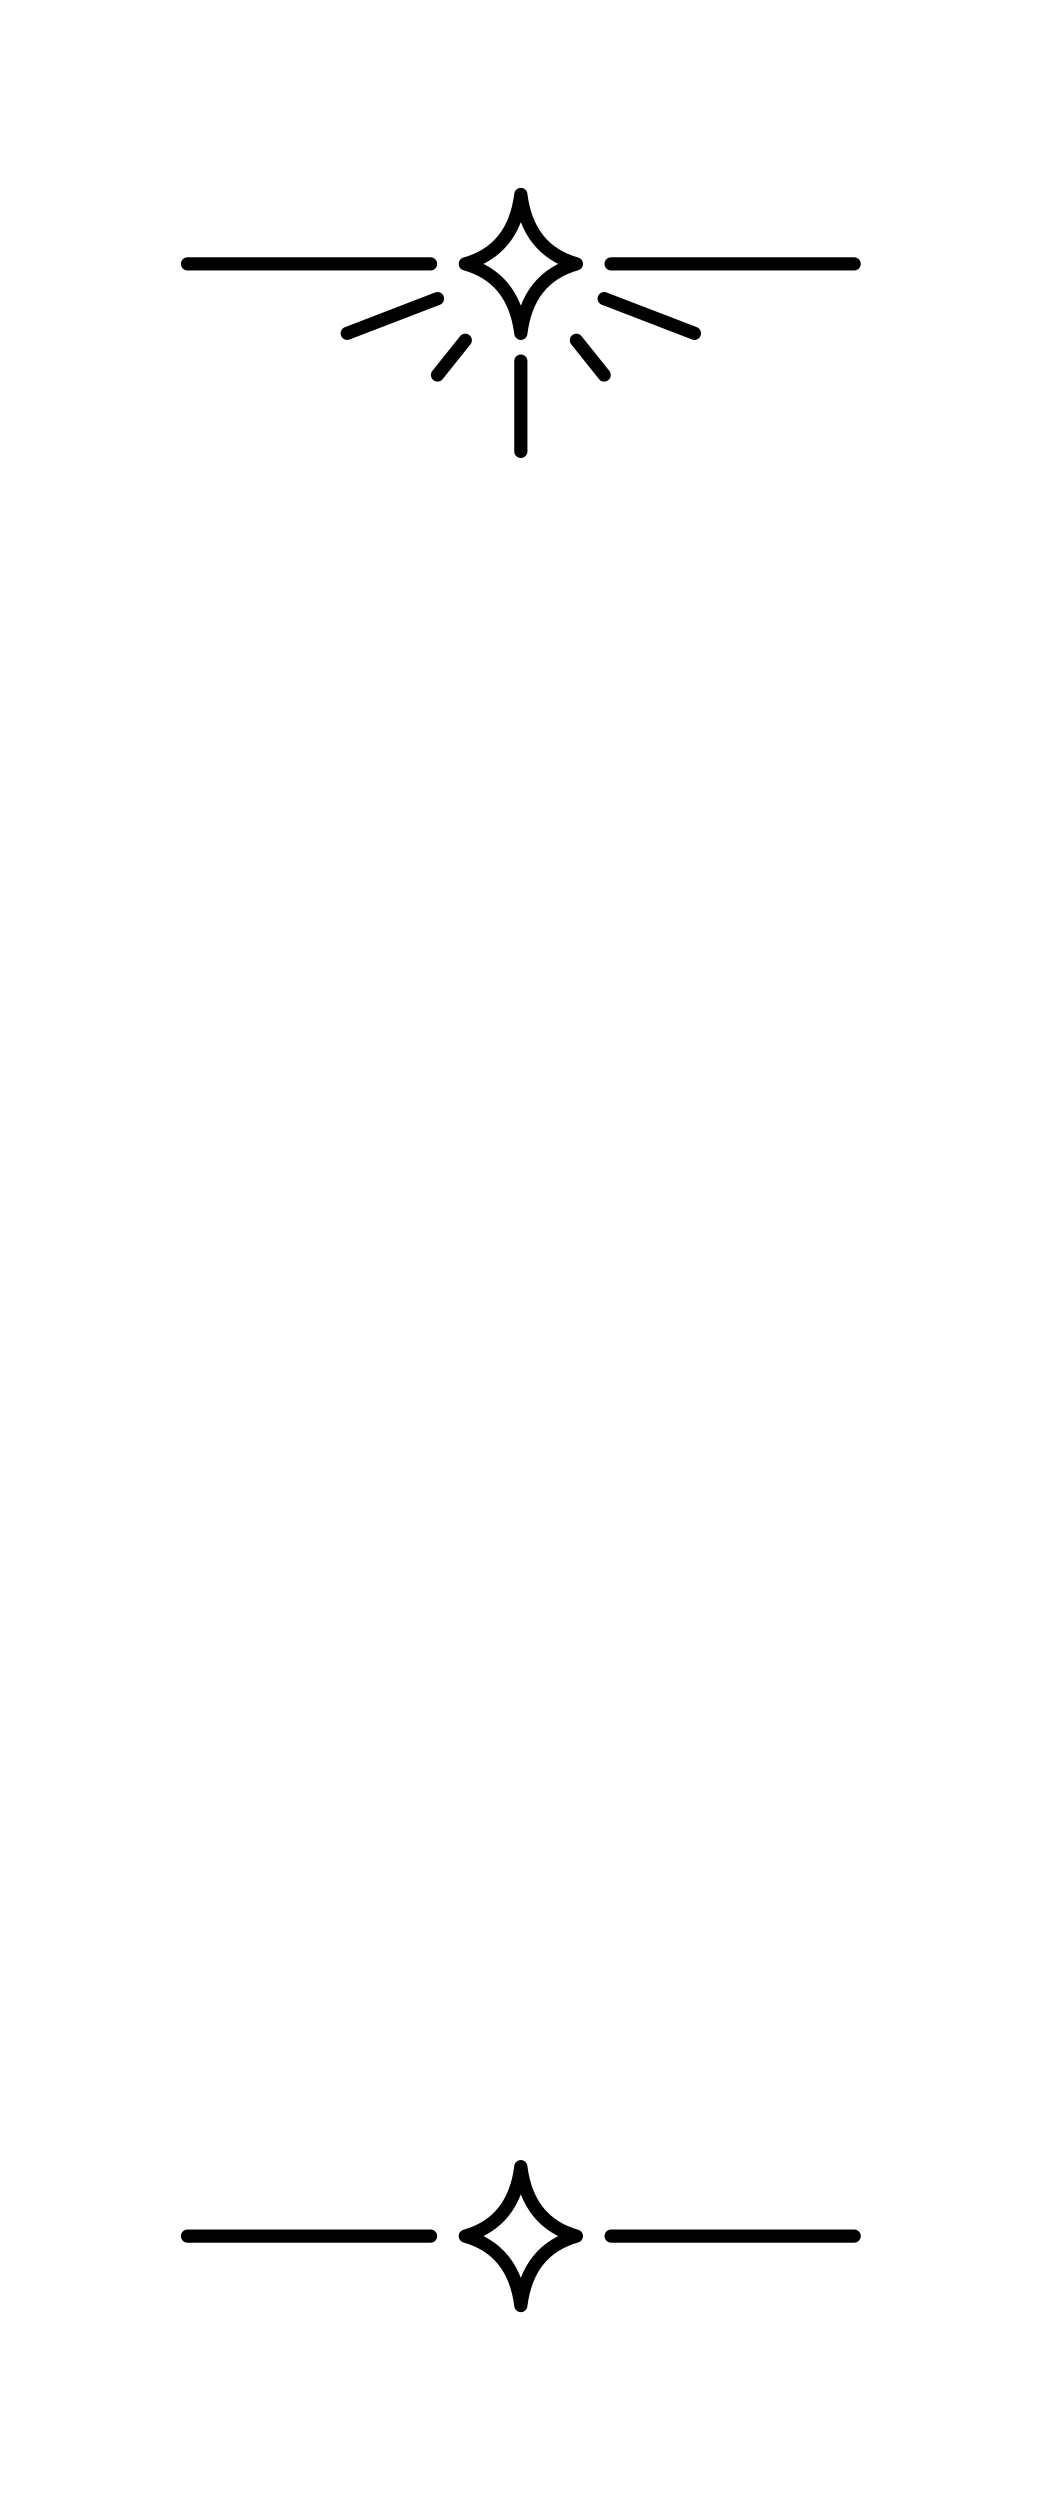
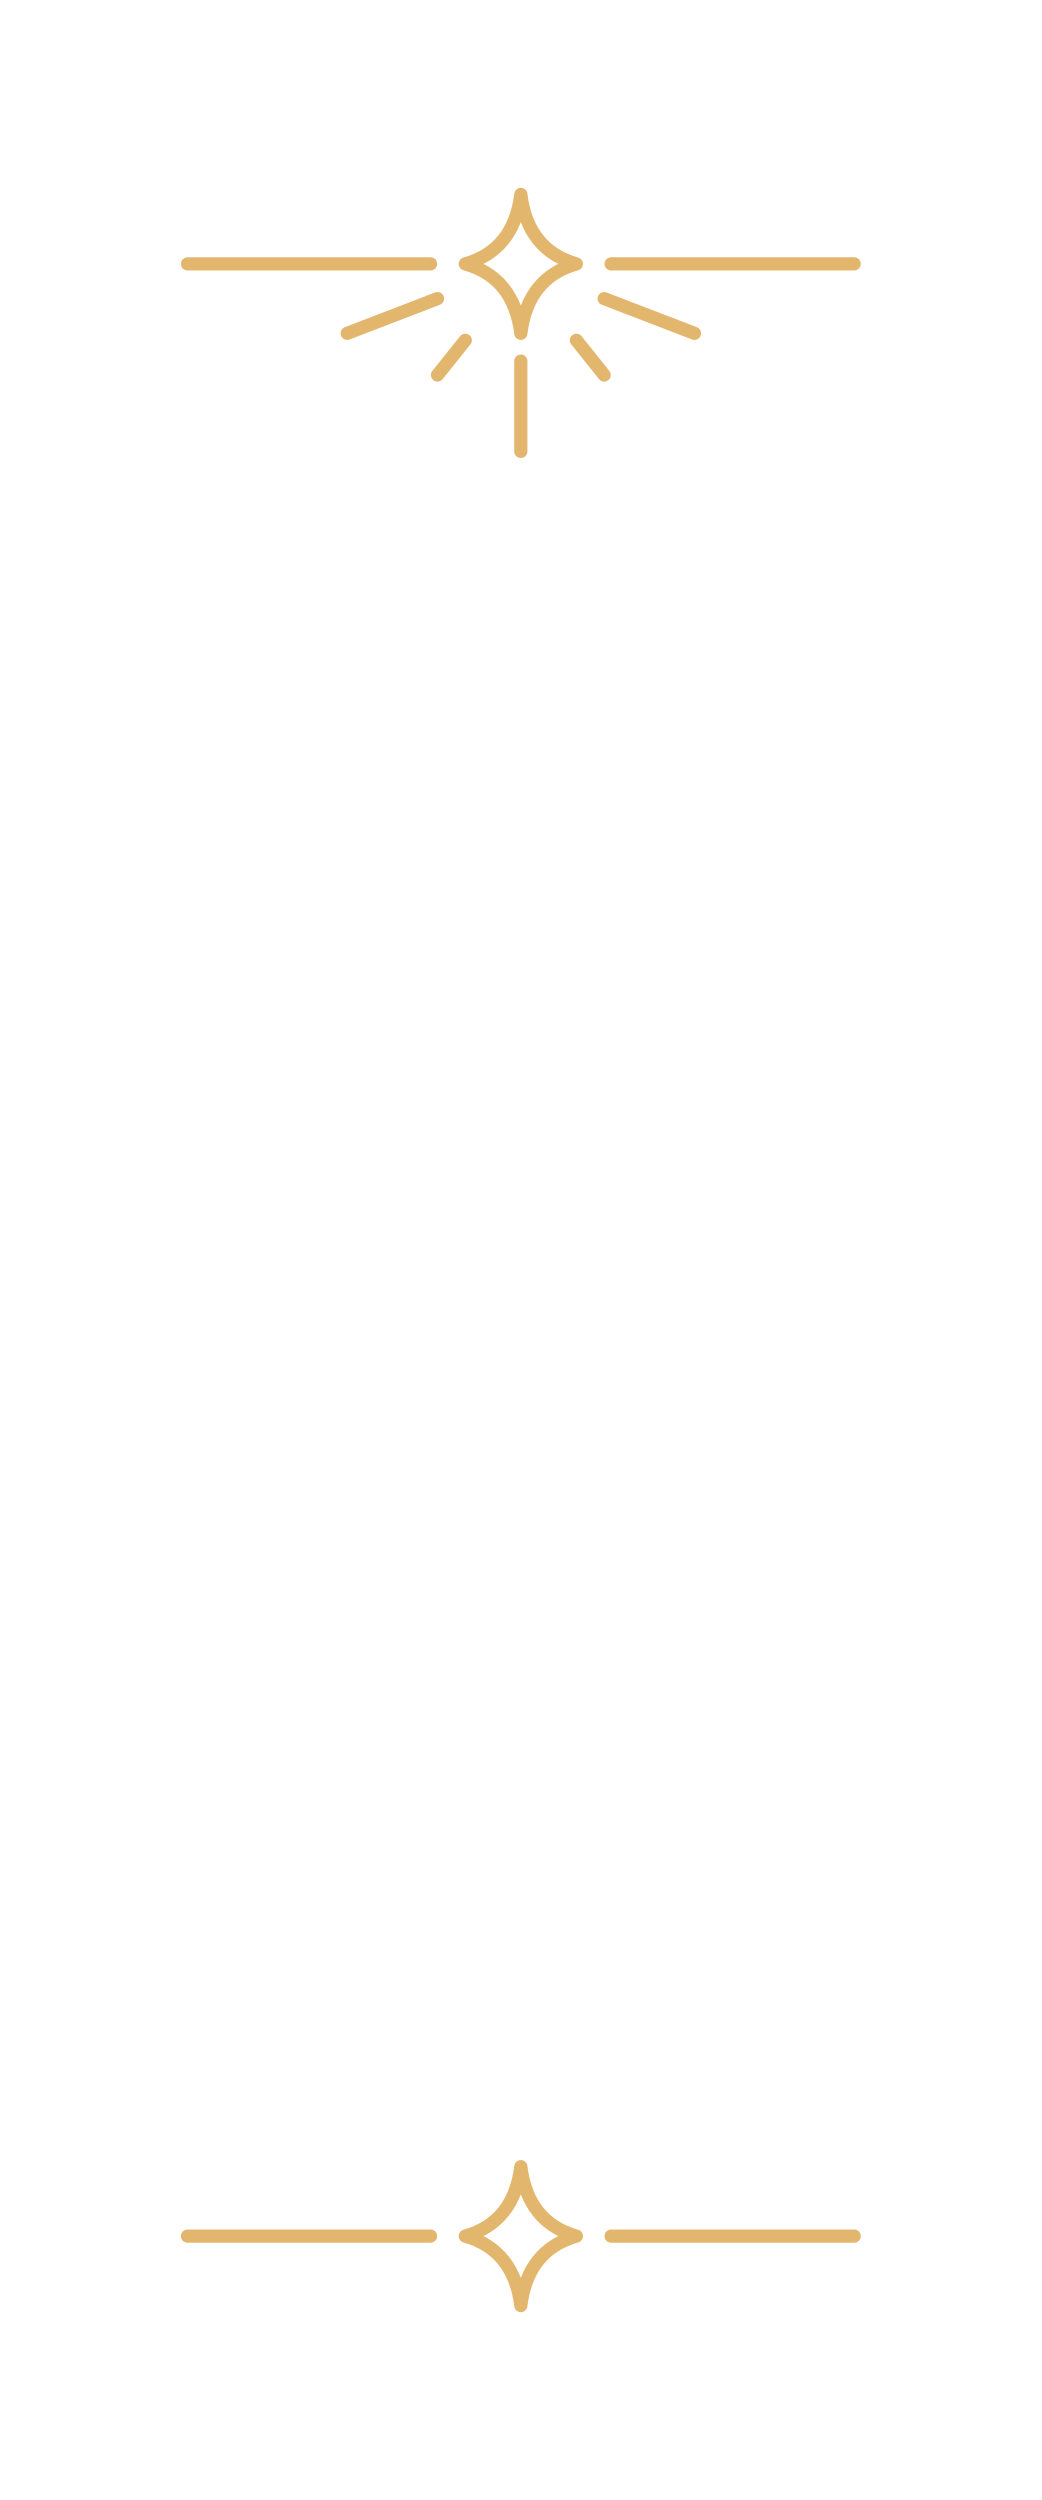
- <svg xmlns="http://www.w3.org/2000/svg" viewBox="0 0 150 360" preserveAspectRatio="none" width="100%" height="100%" fill="none" stroke="currentColor" stroke-width="1.9" stroke-linecap="round" stroke-linejoin="round" vector-effect="non-scaling-stroke" aria-hidden="true">
-   <g>
-     <g transform="translate(75 38)">
-       <path d="M-48 0H-13M13 0H48" />
-       <path d="M0 -10Q1 -2 8 0Q1 2 0 10Q-1 2 -8 0Q-1 -2 0 -10Z" />
-       <path d="M-12 5L-25 10M-8 11L-12 16M0 14V27M8 11L12 16M12 5L25 10" />
+ <svg xmlns="http://www.w3.org/2000/svg" viewBox="0 0 150 360" preserveAspectRatio="none" width="100%" height="100%" fill="none" stroke="currentColor" stroke-width="1.9" stroke-linecap="round" stroke-linejoin="round" vector-effect="non-scaling-stroke" aria-hidden="true" version="1.1" id="svg6">
+   <defs id="defs6" />
+   <g id="g6" style="stroke:#e3b66d;stroke-opacity:1">
+     <g transform="translate(75 38)" id="g3" style="stroke:#e3b66d;stroke-opacity:1">
+       <path d="M-48 0H-13M13 0H48" id="path1" style="stroke:#e3b66d;stroke-opacity:1" />
+       <path d="M0 -10Q1 -2 8 0Q1 2 0 10Q-1 2 -8 0Q-1 -2 0 -10Z" id="path2" style="stroke:#e3b66d;stroke-opacity:1" />
+       <path d="M-12 5L-25 10M-8 11L-12 16M0 14V27M8 11L12 16M12 5L25 10" id="path3" style="stroke:#e3b66d;stroke-opacity:1" />
    </g>
-     <g transform="translate(75 322)">
-       <path d="M-48 0H-13M13 0H48" />
-       <path d="M0 -10Q1 -2 8 0Q1 2 0 10Q-1 2 -8 0Q-1 -2 0 -10Z" />
+     <g transform="translate(75 322)" id="g5" style="stroke:#e3b66d;stroke-opacity:1">
+       <path d="M-48 0H-13M13 0H48" id="path4" style="stroke:#e3b66d;stroke-opacity:1" />
+       <path d="M0 -10Q1 -2 8 0Q1 2 0 10Q-1 2 -8 0Q-1 -2 0 -10Z" id="path5" style="stroke:#e3b66d;stroke-opacity:1" />
    </g>
  </g>
</svg>
